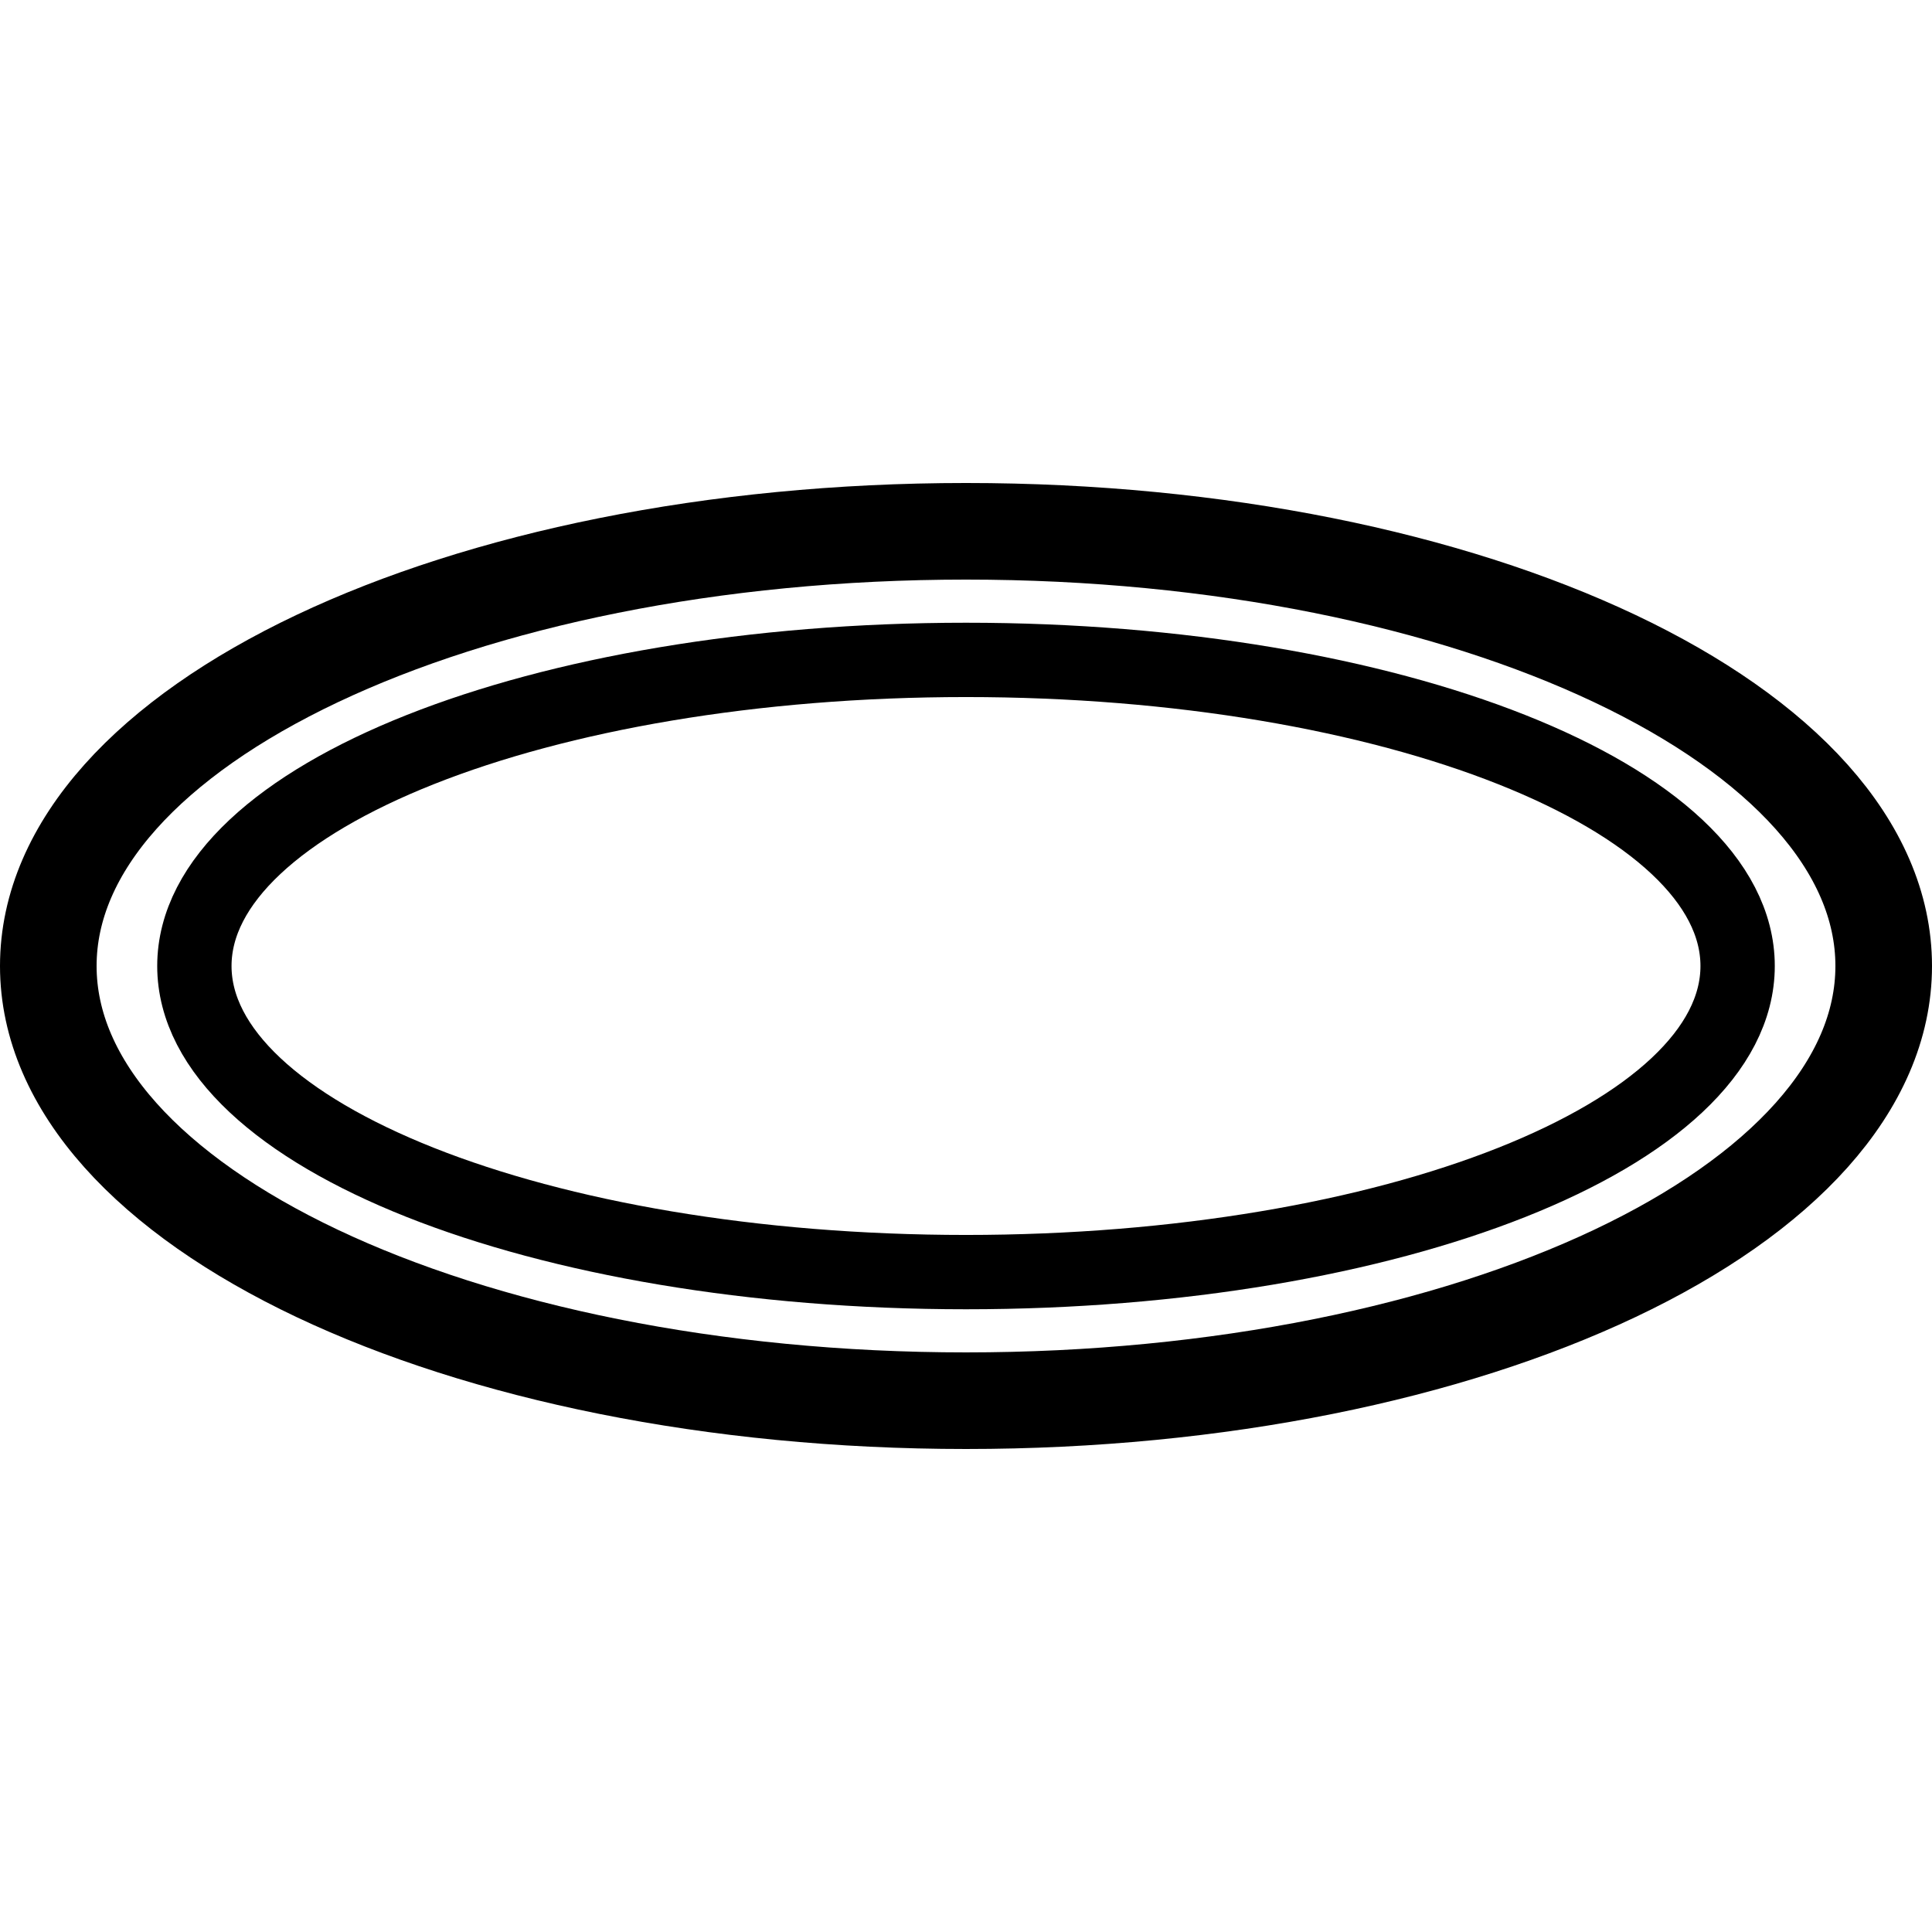
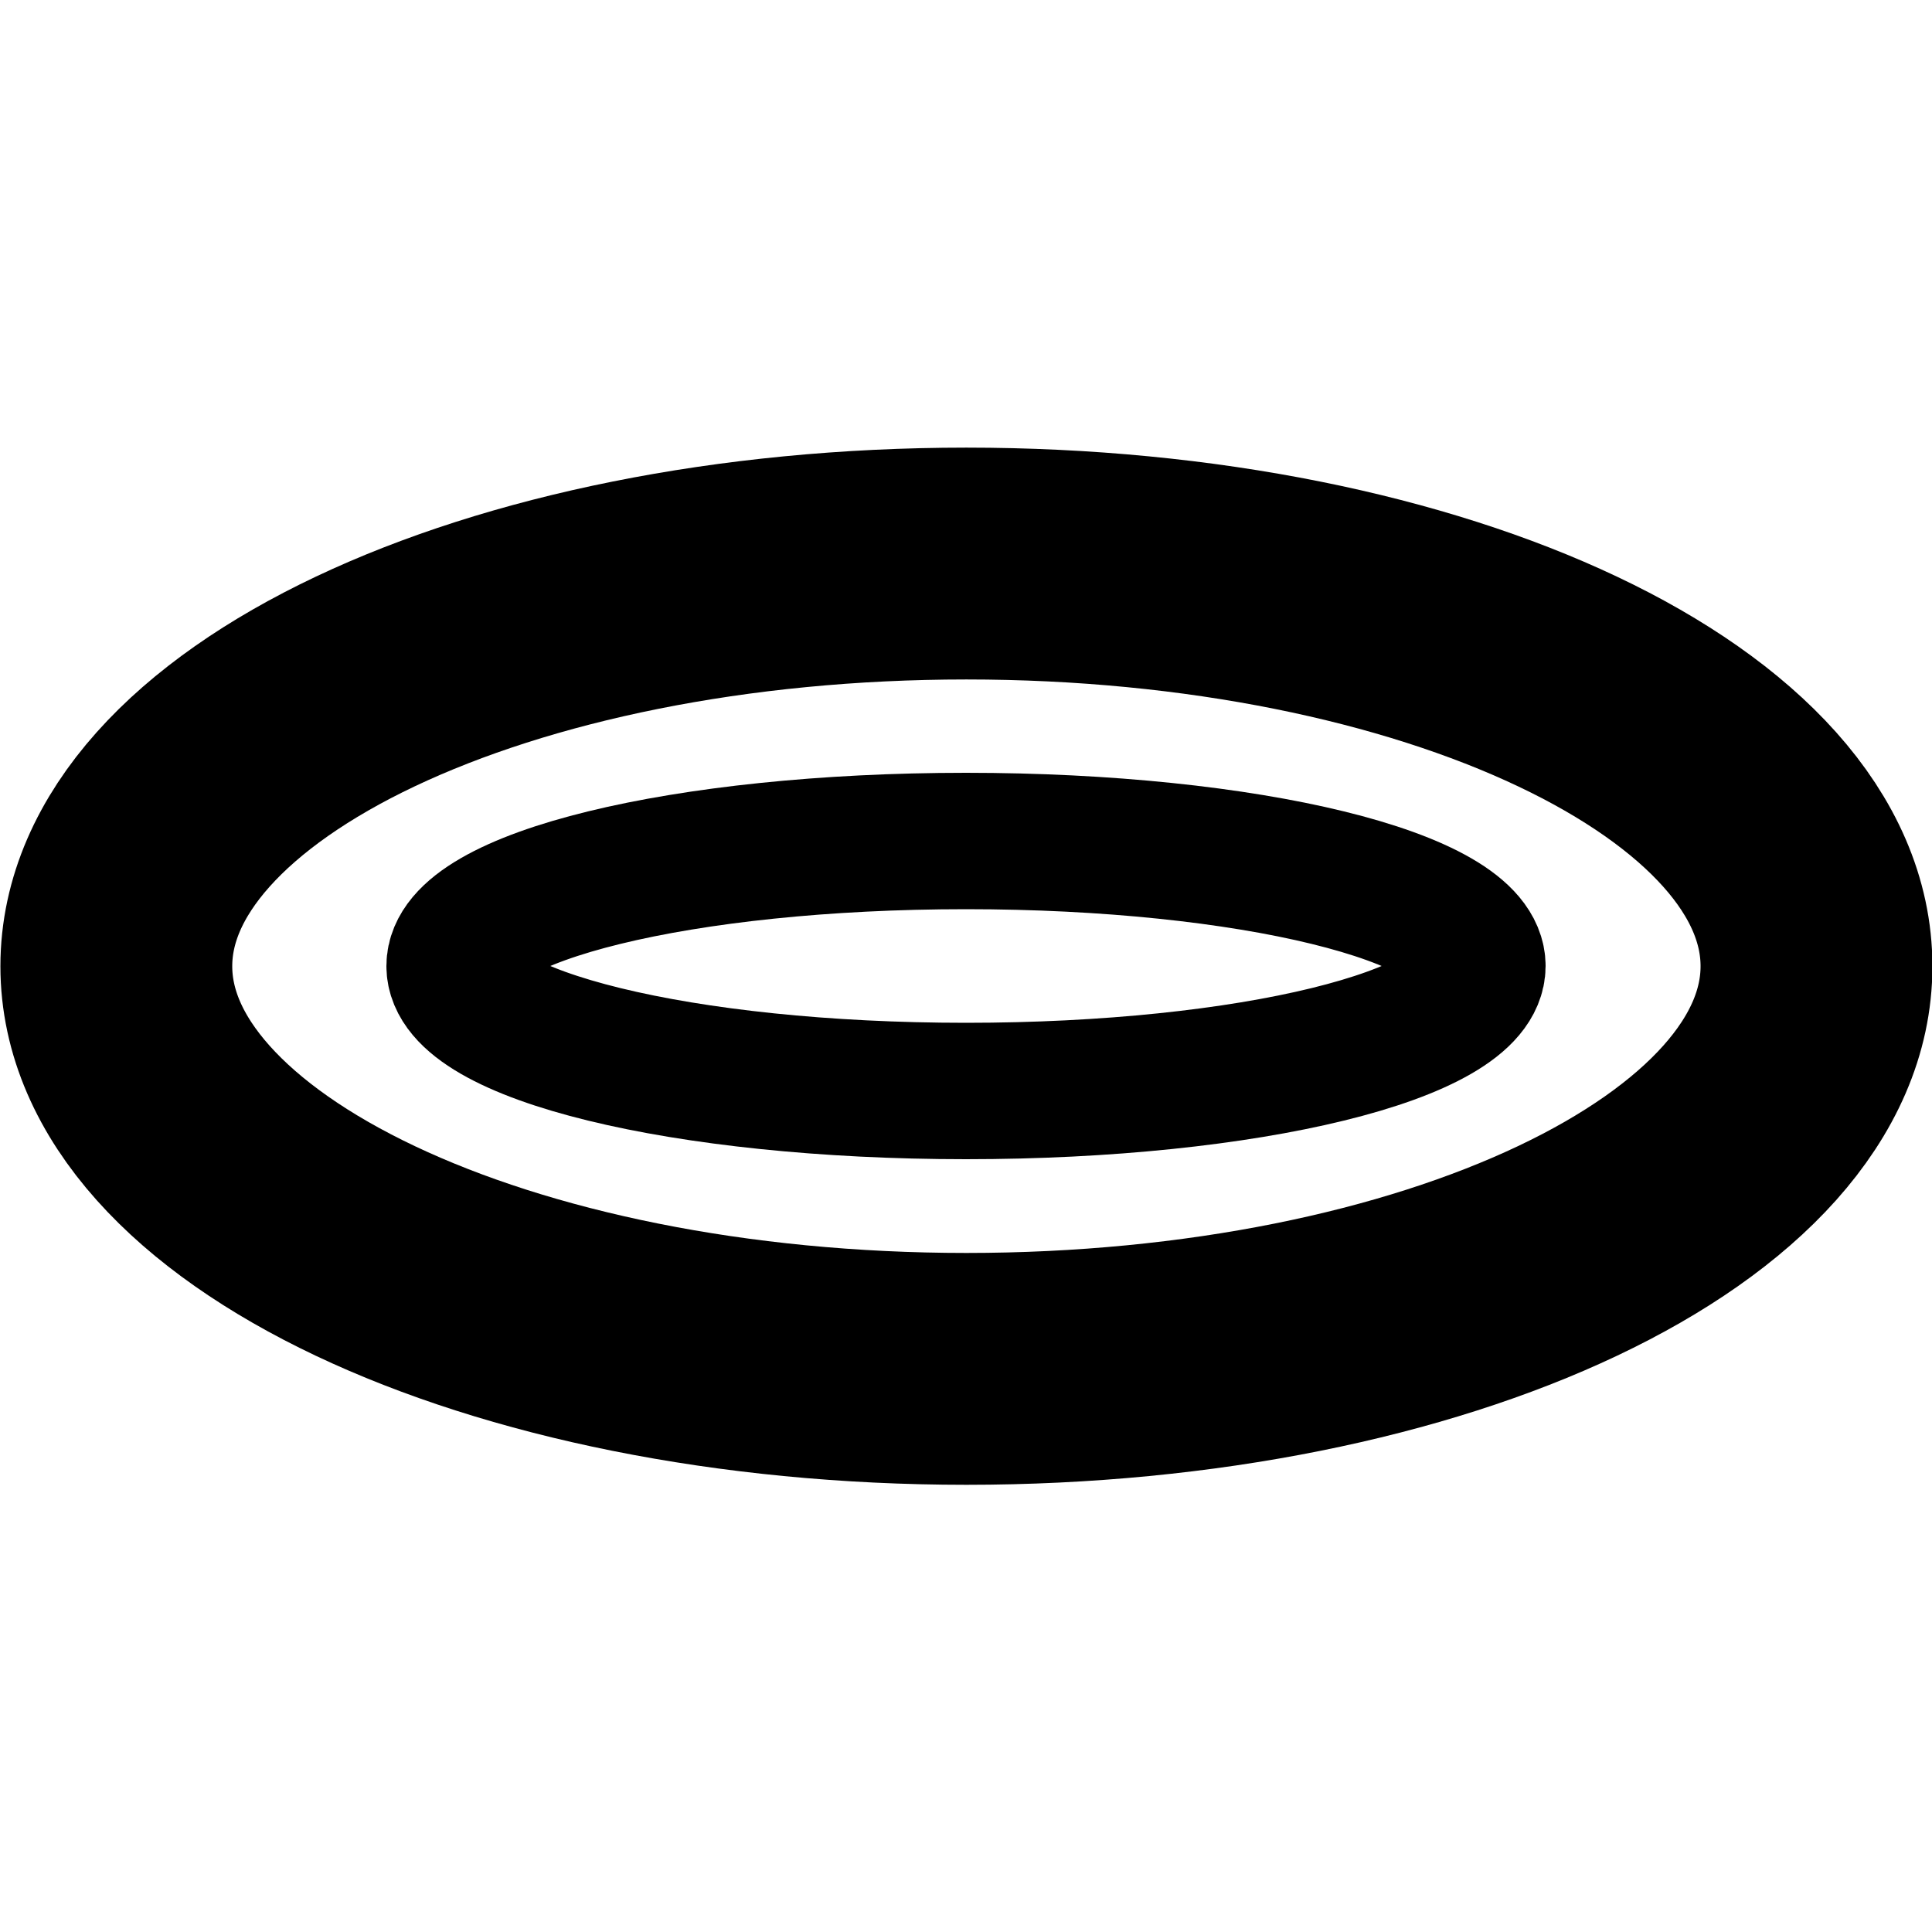
<svg xmlns="http://www.w3.org/2000/svg" width="100mm" height="100mm" viewBox="0 0 100 100" version="1.1" id="svg1">
  <defs id="defs1" />
  <g id="layer1" transform="translate(-27.552,-43.99112)">
-     <ellipse style="opacity:1;fill:none;fill-opacity:0.2;stroke:#000000;stroke-width:5;stroke-dasharray:none;stroke-opacity:1" id="path2" cx="77.552" cy="93.991" rx="47.5" ry="22.5" />
+     <ellipse style="opacity:1;fill:none;fill-opacity:0.2;stroke:#000000;stroke-width:12;stroke-dasharray:none;stroke-opacity:1" id="path2" cx="77.573" cy="94.002" rx="44" ry="20.842" />
  </g>
  <g id="layer2">
-     <ellipse style="fill:none;fill-opacity:0.2;stroke:#000000;stroke-width:3.847;stroke-dasharray:none;stroke-opacity:1" id="path2-0" cx="50" cy="50" rx="39.939" ry="15.844" />
+     <ellipse style="fill:none;fill-opacity:0.2;stroke:#000000;stroke-width:7.06;stroke-dasharray:none;stroke-opacity:1" id="path2-0" cx="-50" cy="50" rx="26.47" ry="6.47" transform="scale(-1,1)" />
  </g>
</svg>
